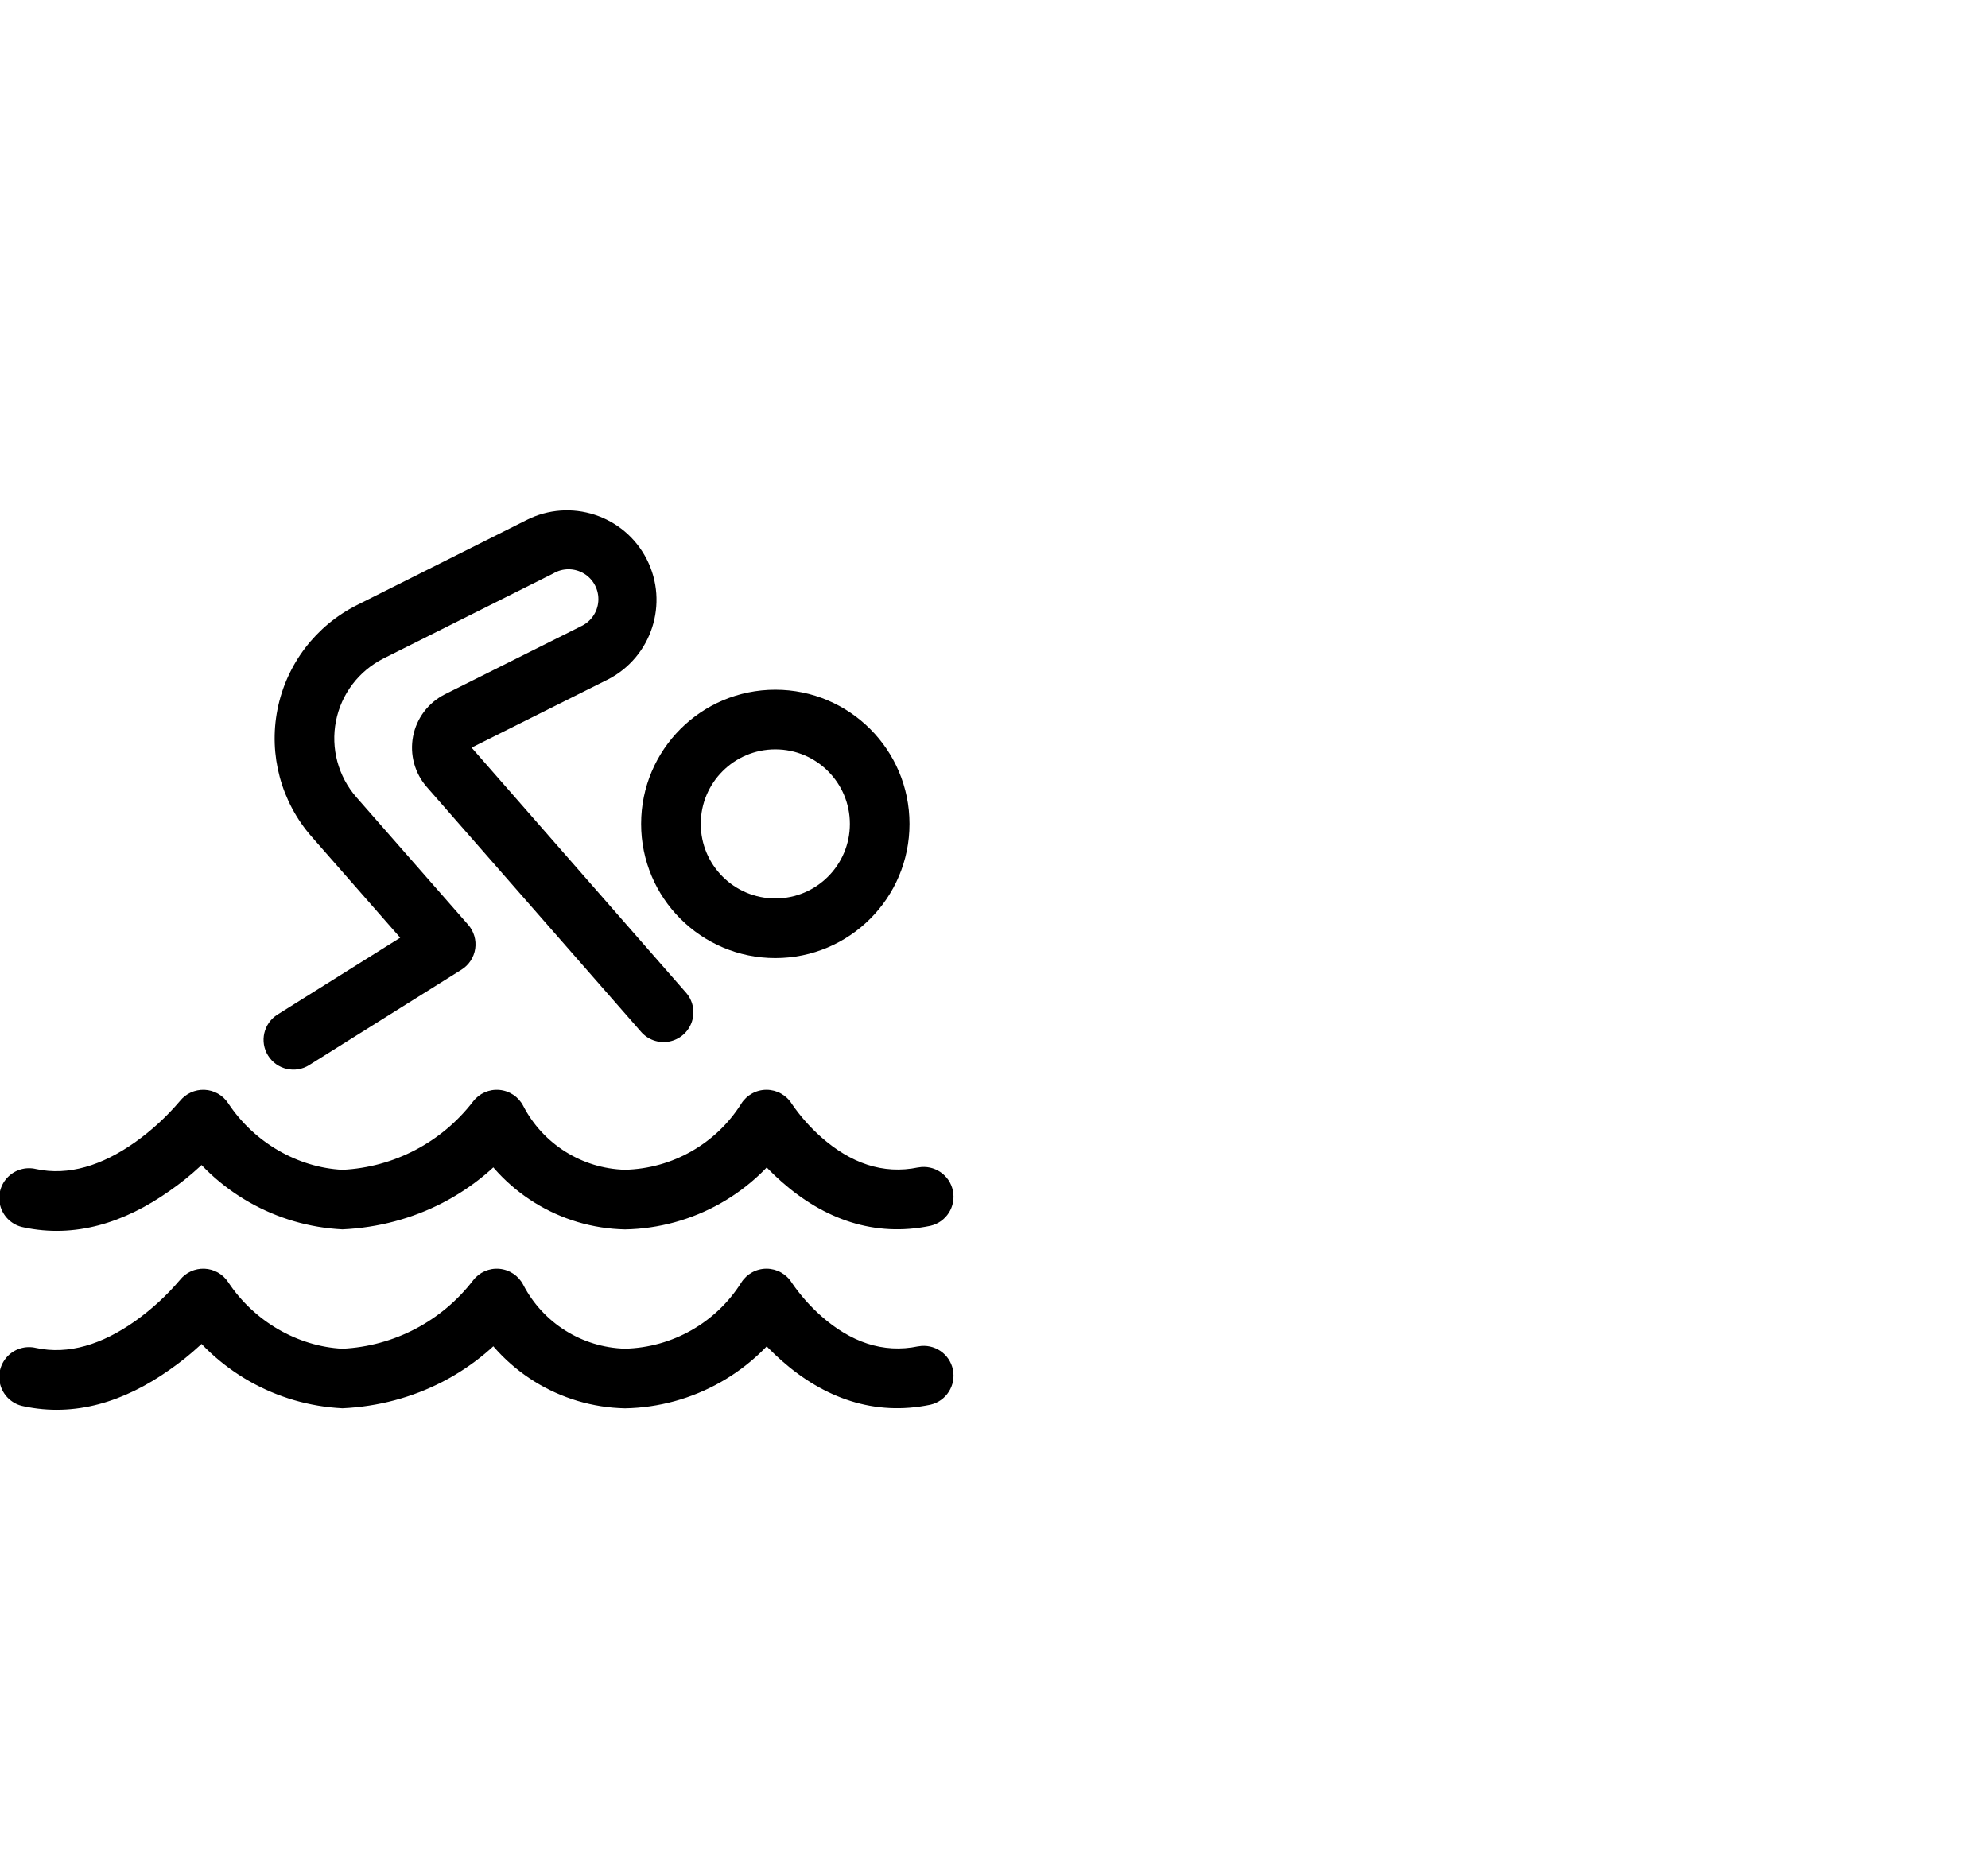
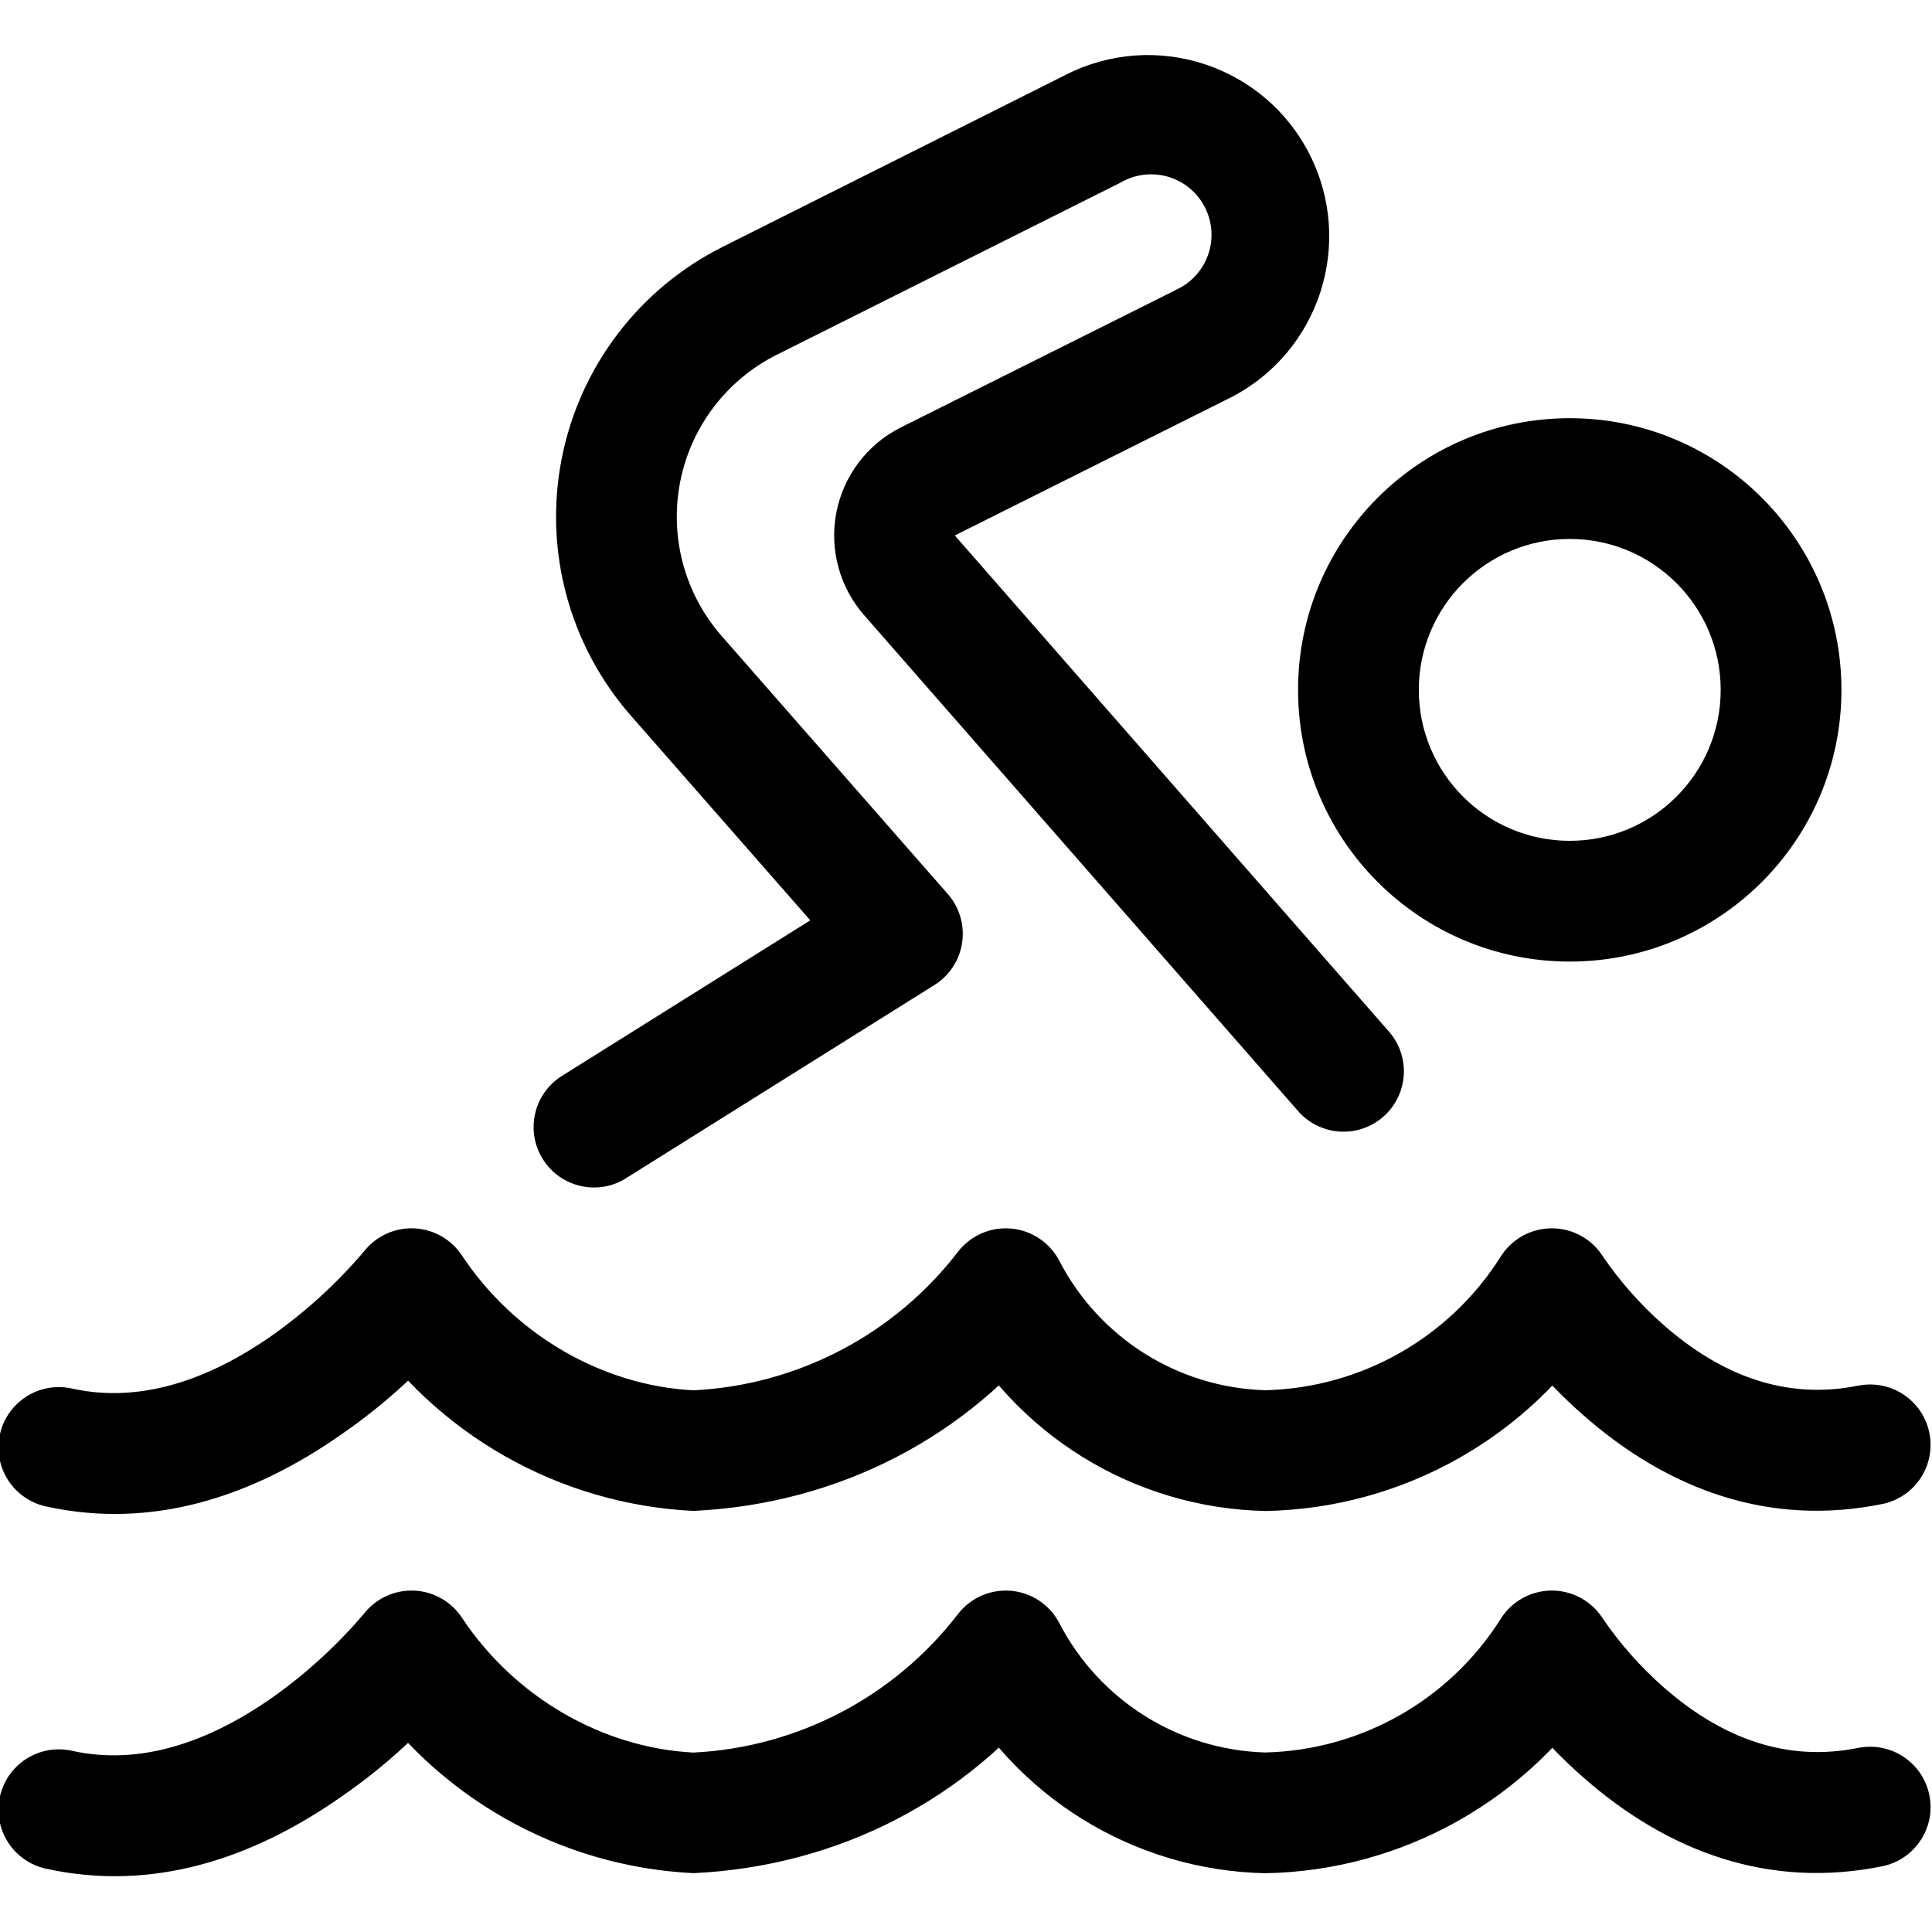
- <svg xmlns="http://www.w3.org/2000/svg" viewbox="0 0 24 24" width="50px">
+ <svg xmlns="http://www.w3.org/2000/svg" viewBox="0 0 24 24" width="50px">
  <path d="M23.097 21.71c-.896.187-1.71-.114-2.442-.76a4.6 4.6 0 0 1-.74-.837.75.75 0 0 0-1.272-.004 3.56 3.56 0 0 1-2.925 1.661 2.98 2.98 0 0 1-2.559-1.608.75.75 0 0 0-1.26-.11 4.42 4.42 0 0 1-3.286 1.719c-1.121-.058-2.216-.68-2.876-1.677a.75.75 0 0 0-1.214-.05 6.2 6.2 0 0 1-1.125 1.033c-.833.588-1.677.85-2.49.675a.75.75 0 1 0-.315 1.466c1.285.276 2.526-.107 3.67-.915a7 7 0 0 0 1.438-1.33l-1.214-.05a5.26 5.26 0 0 0 4.126 2.346c1.807-.084 3.417-.926 4.476-2.303l-1.26-.11a4.49 4.49 0 0 0 3.892 2.414 5.07 5.07 0 0 0 4.192-2.361l-1.272-.004c.192.308.533.739 1.022 1.17 1.057.931 2.32 1.4 3.74 1.104a.75.75 0 0 0-.306-1.468zm0-4.5c-.896.187-1.71-.114-2.442-.76a4.6 4.6 0 0 1-.74-.837.75.75 0 0 0-1.272-.004 3.56 3.56 0 0 1-2.925 1.661 2.98 2.98 0 0 1-2.559-1.608.75.75 0 0 0-1.26-.11 4.42 4.42 0 0 1-3.286 1.719c-1.121-.058-2.216-.68-2.876-1.677a.75.75 0 0 0-1.214-.05 6.2 6.2 0 0 1-1.125 1.033c-.833.588-1.677.85-2.49.675a.75.75 0 1 0-.315 1.466c1.285.276 2.526-.107 3.67-.915a7 7 0 0 0 1.438-1.33l-1.214-.05a5.26 5.26 0 0 0 4.126 2.346c1.807-.084 3.417-.926 4.476-2.303l-1.26-.11a4.49 4.49 0 0 0 3.892 2.414 5.07 5.07 0 0 0 4.192-2.361l-1.272-.004c.192.308.533.739 1.022 1.17 1.057.931 2.32 1.4 3.74 1.104a.75.75 0 0 0-.306-1.468zm-1.722-8.64a1.875 1.875 0 1 1-3.75 0 1.875 1.875 0 0 1 3.75 0m1.5 0a3.375 3.375 0 1 0-6.75 0 3.375 3.375 0 0 0 6.75 0M7.777 14.636l3.831-2.4a.75.75 0 0 0 .166-1.13L8.964 7.9a2.25 2.25 0 0 1 .687-3.494l4.264-2.135a.751.751 0 1 1 .686 1.333l-.01.006-3.405 1.702a1.502 1.502 0 0 0-.448 2.334l5.375 6.142a.75.75 0 1 0 1.128-.988l-5.377-6.145-.002-.003v-.001l3.394-1.697.027-.013A2.25 2.25 0 0 0 13.238.93L8.98 3.065a3.75 3.75 0 0 0-1.144 5.824l2.81 3.206.166-1.13-3.831 2.4a.75.75 0 0 0 .796 1.272z" />
</svg>
